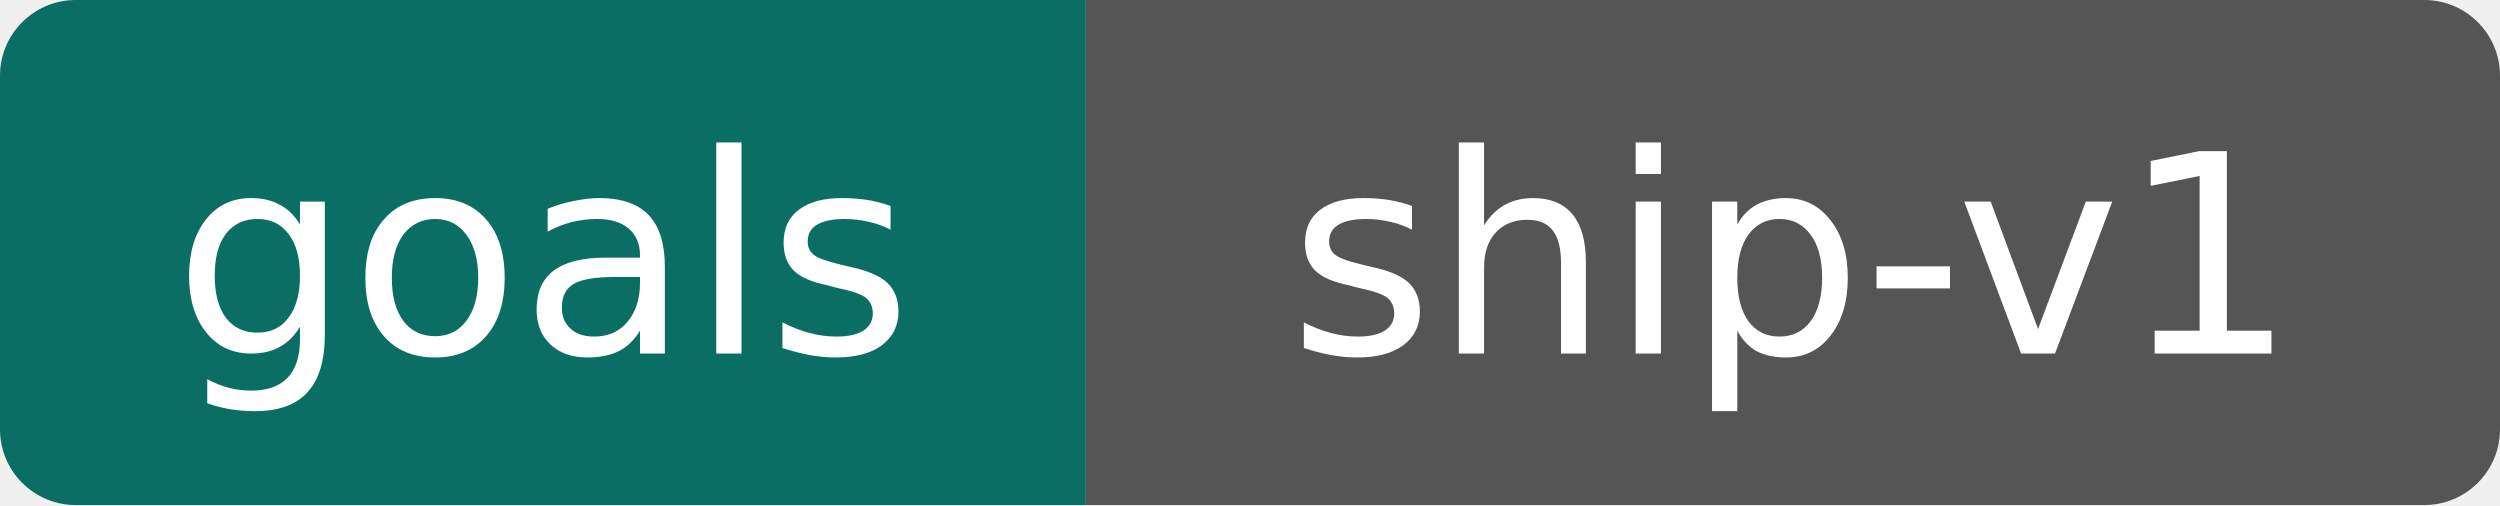
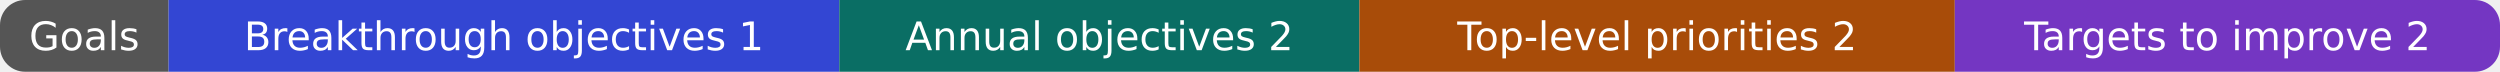
- <svg xmlns="http://www.w3.org/2000/svg" width="99" height="20" role="img" aria-label="goals : ship-v1">
+ <svg xmlns="http://www.w3.org/2000/svg" width="697" height="20" role="img" aria-label="Goals: 1 breakthrough objectives, 2 annual objectives, 2 top-level priorities, 2 targets to improve">
  <clipPath id="r">
-     <rect width="99" height="20" rx="3" />
+     <rect width="697" height="20" rx="7" />
  </clipPath>
-   <g clip-path="url(#r)">
-     <rect x="0" width="43" height="20" fill="#0A6E64" />
-     <rect x="43" width="56" height="20" fill="#555" />
-   </g>
-   <g fill="#fff" font-family="Verdana,DejaVu Sans,sans-serif" font-size="11">
-     <text x="21.5" y="14" text-anchor="middle">goals</text>
-     <text x="71" y="14" text-anchor="middle">ship-v1</text>
+   <g clip-path="url(#r)" font-family="Verdana,DejaVu Sans,sans-serif" font-size="11" text-anchor="middle">
+     <rect x="0" width="47" height="20" fill="#555" />
+     <text x="23.5" y="14" fill="#fff">Goals</text>
+     <rect x="47" width="187" height="20" fill="#3346D3" />
+     <text x="140.5" y="14" fill="#fff">Breakthrough objectives 1</text>
+     <rect x="234" width="145" height="20" fill="#0A6E64" />
+     <text x="306.5" y="14" fill="#fff">Annual objectives 2</text>
+     <rect x="379" width="166" height="20" fill="#A84C09" />
+     <text x="462" y="14" fill="#fff">Top-level priorities 2</text>
+     <rect x="545" width="152" height="20" fill="#7436C2" />
+     <text x="621" y="14" fill="#fff">Targets to improve 2</text>
  </g>
</svg>
